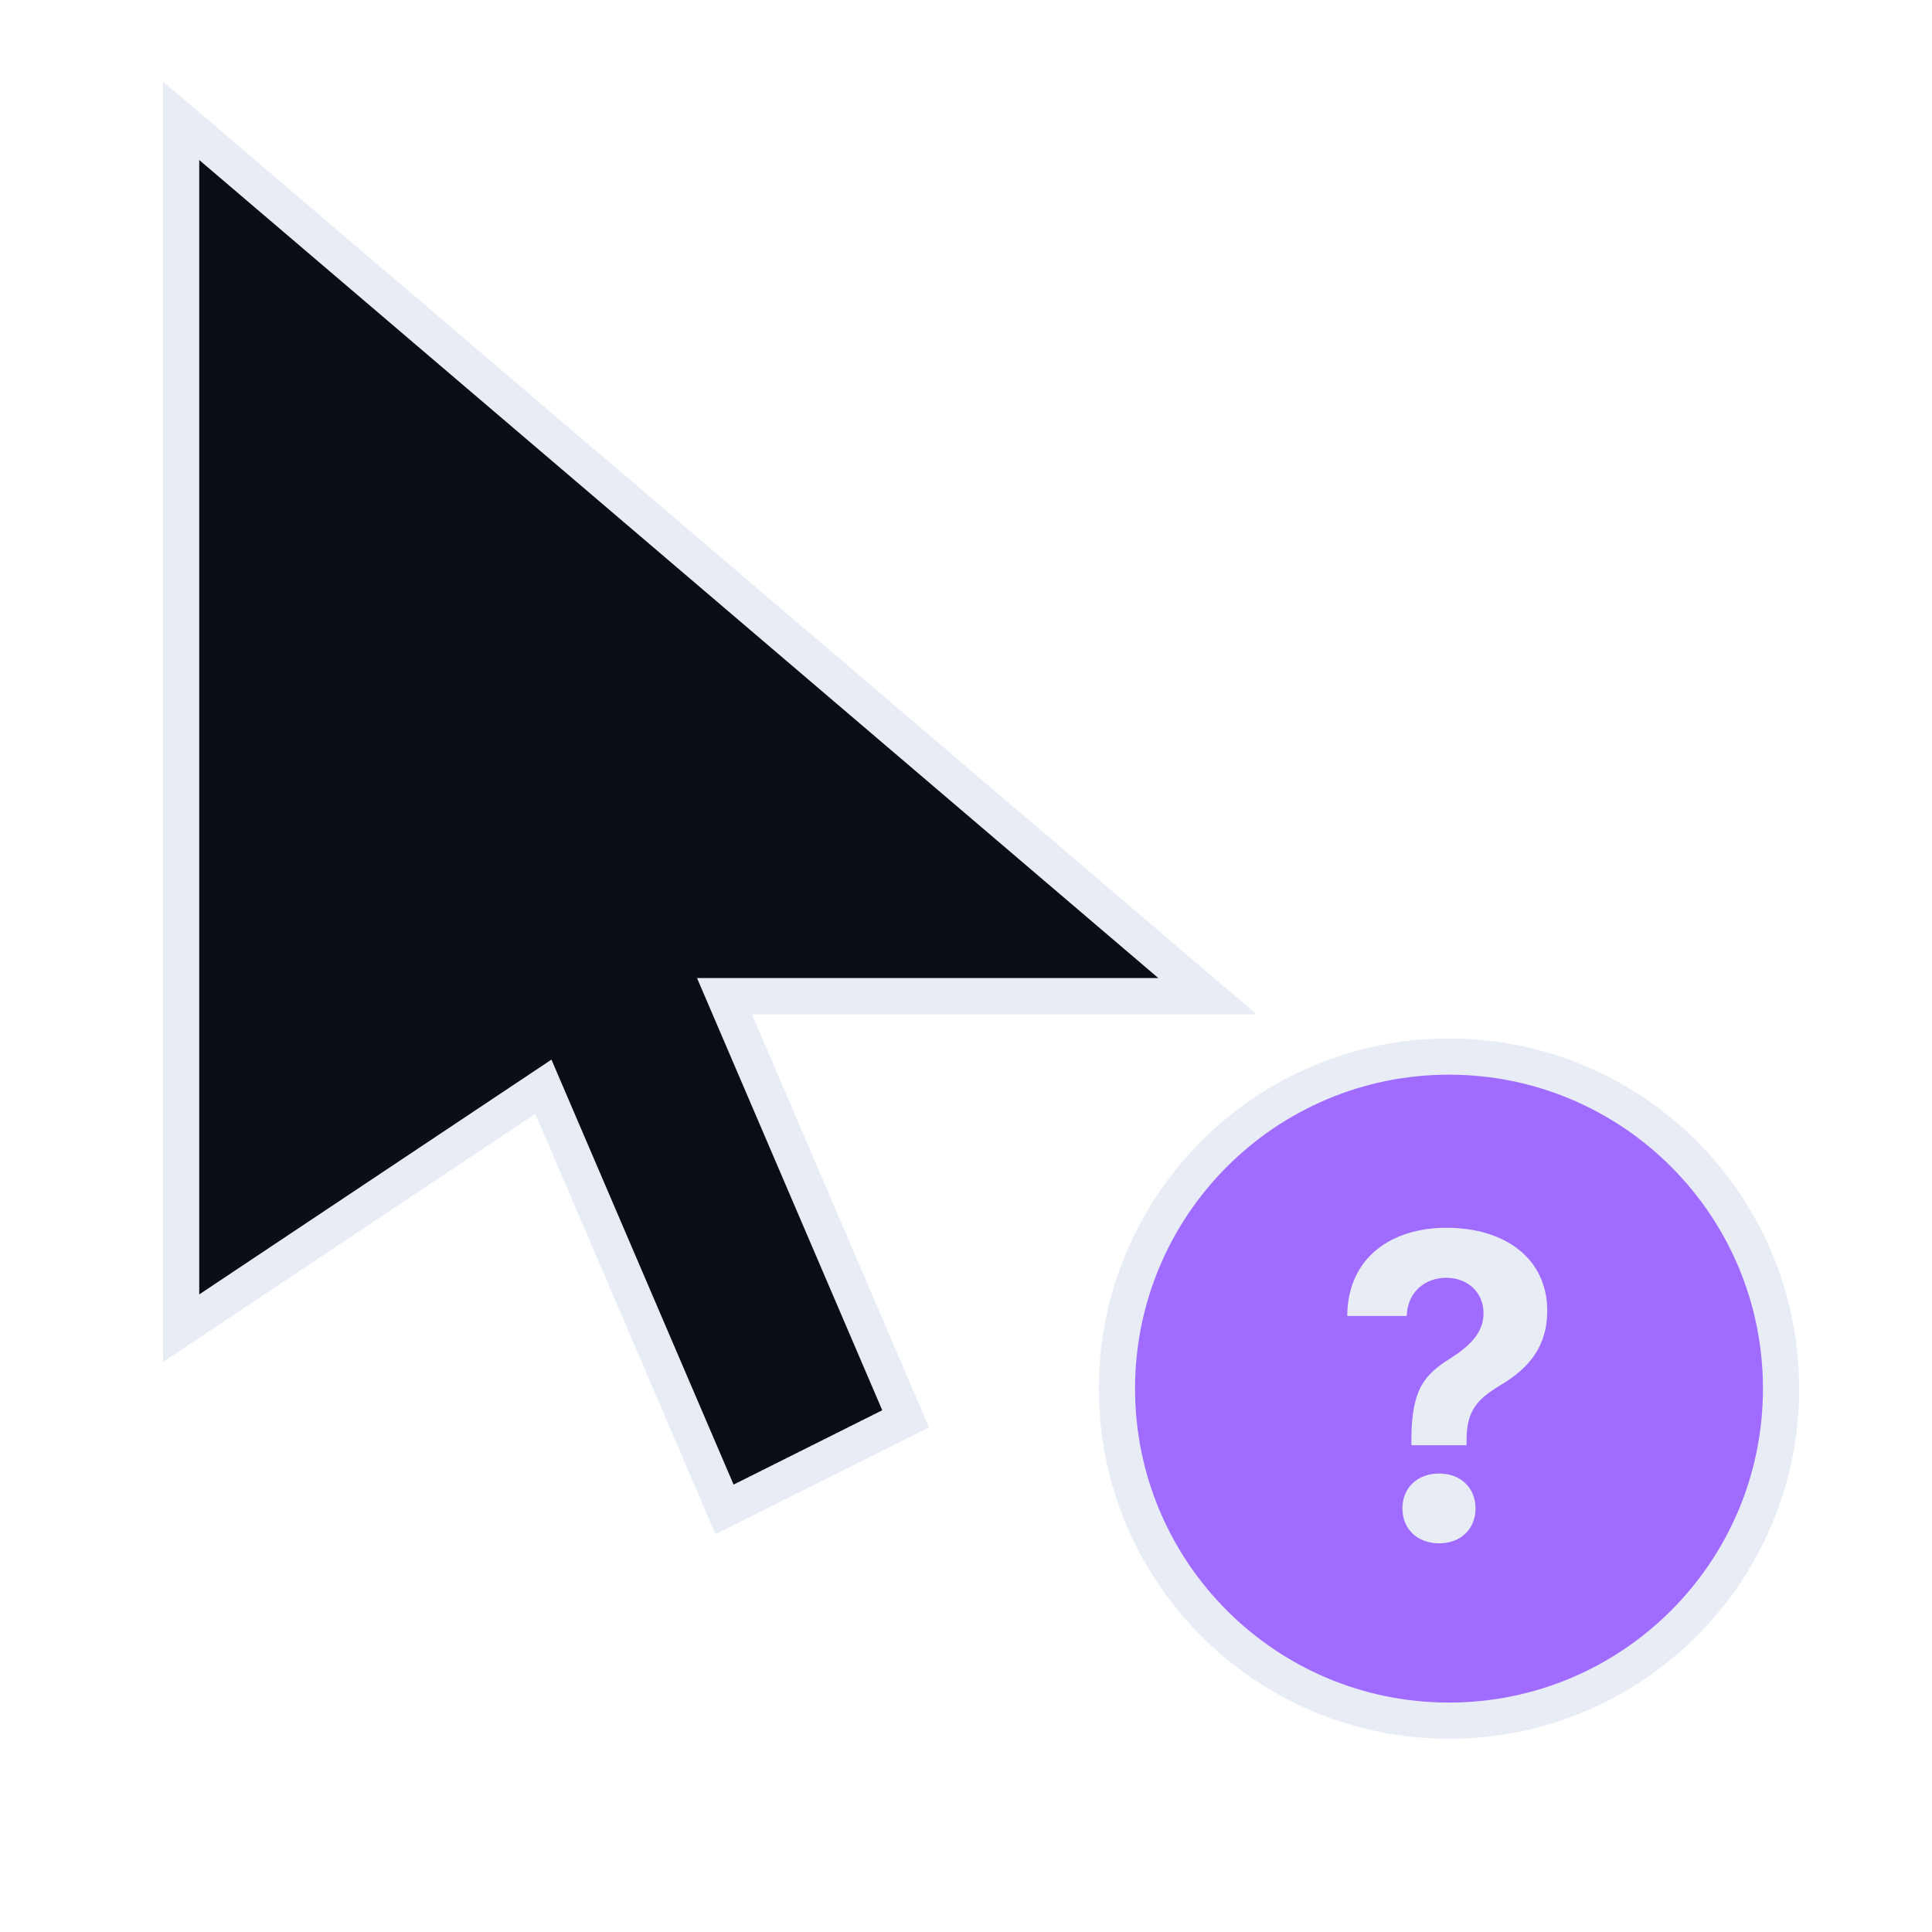
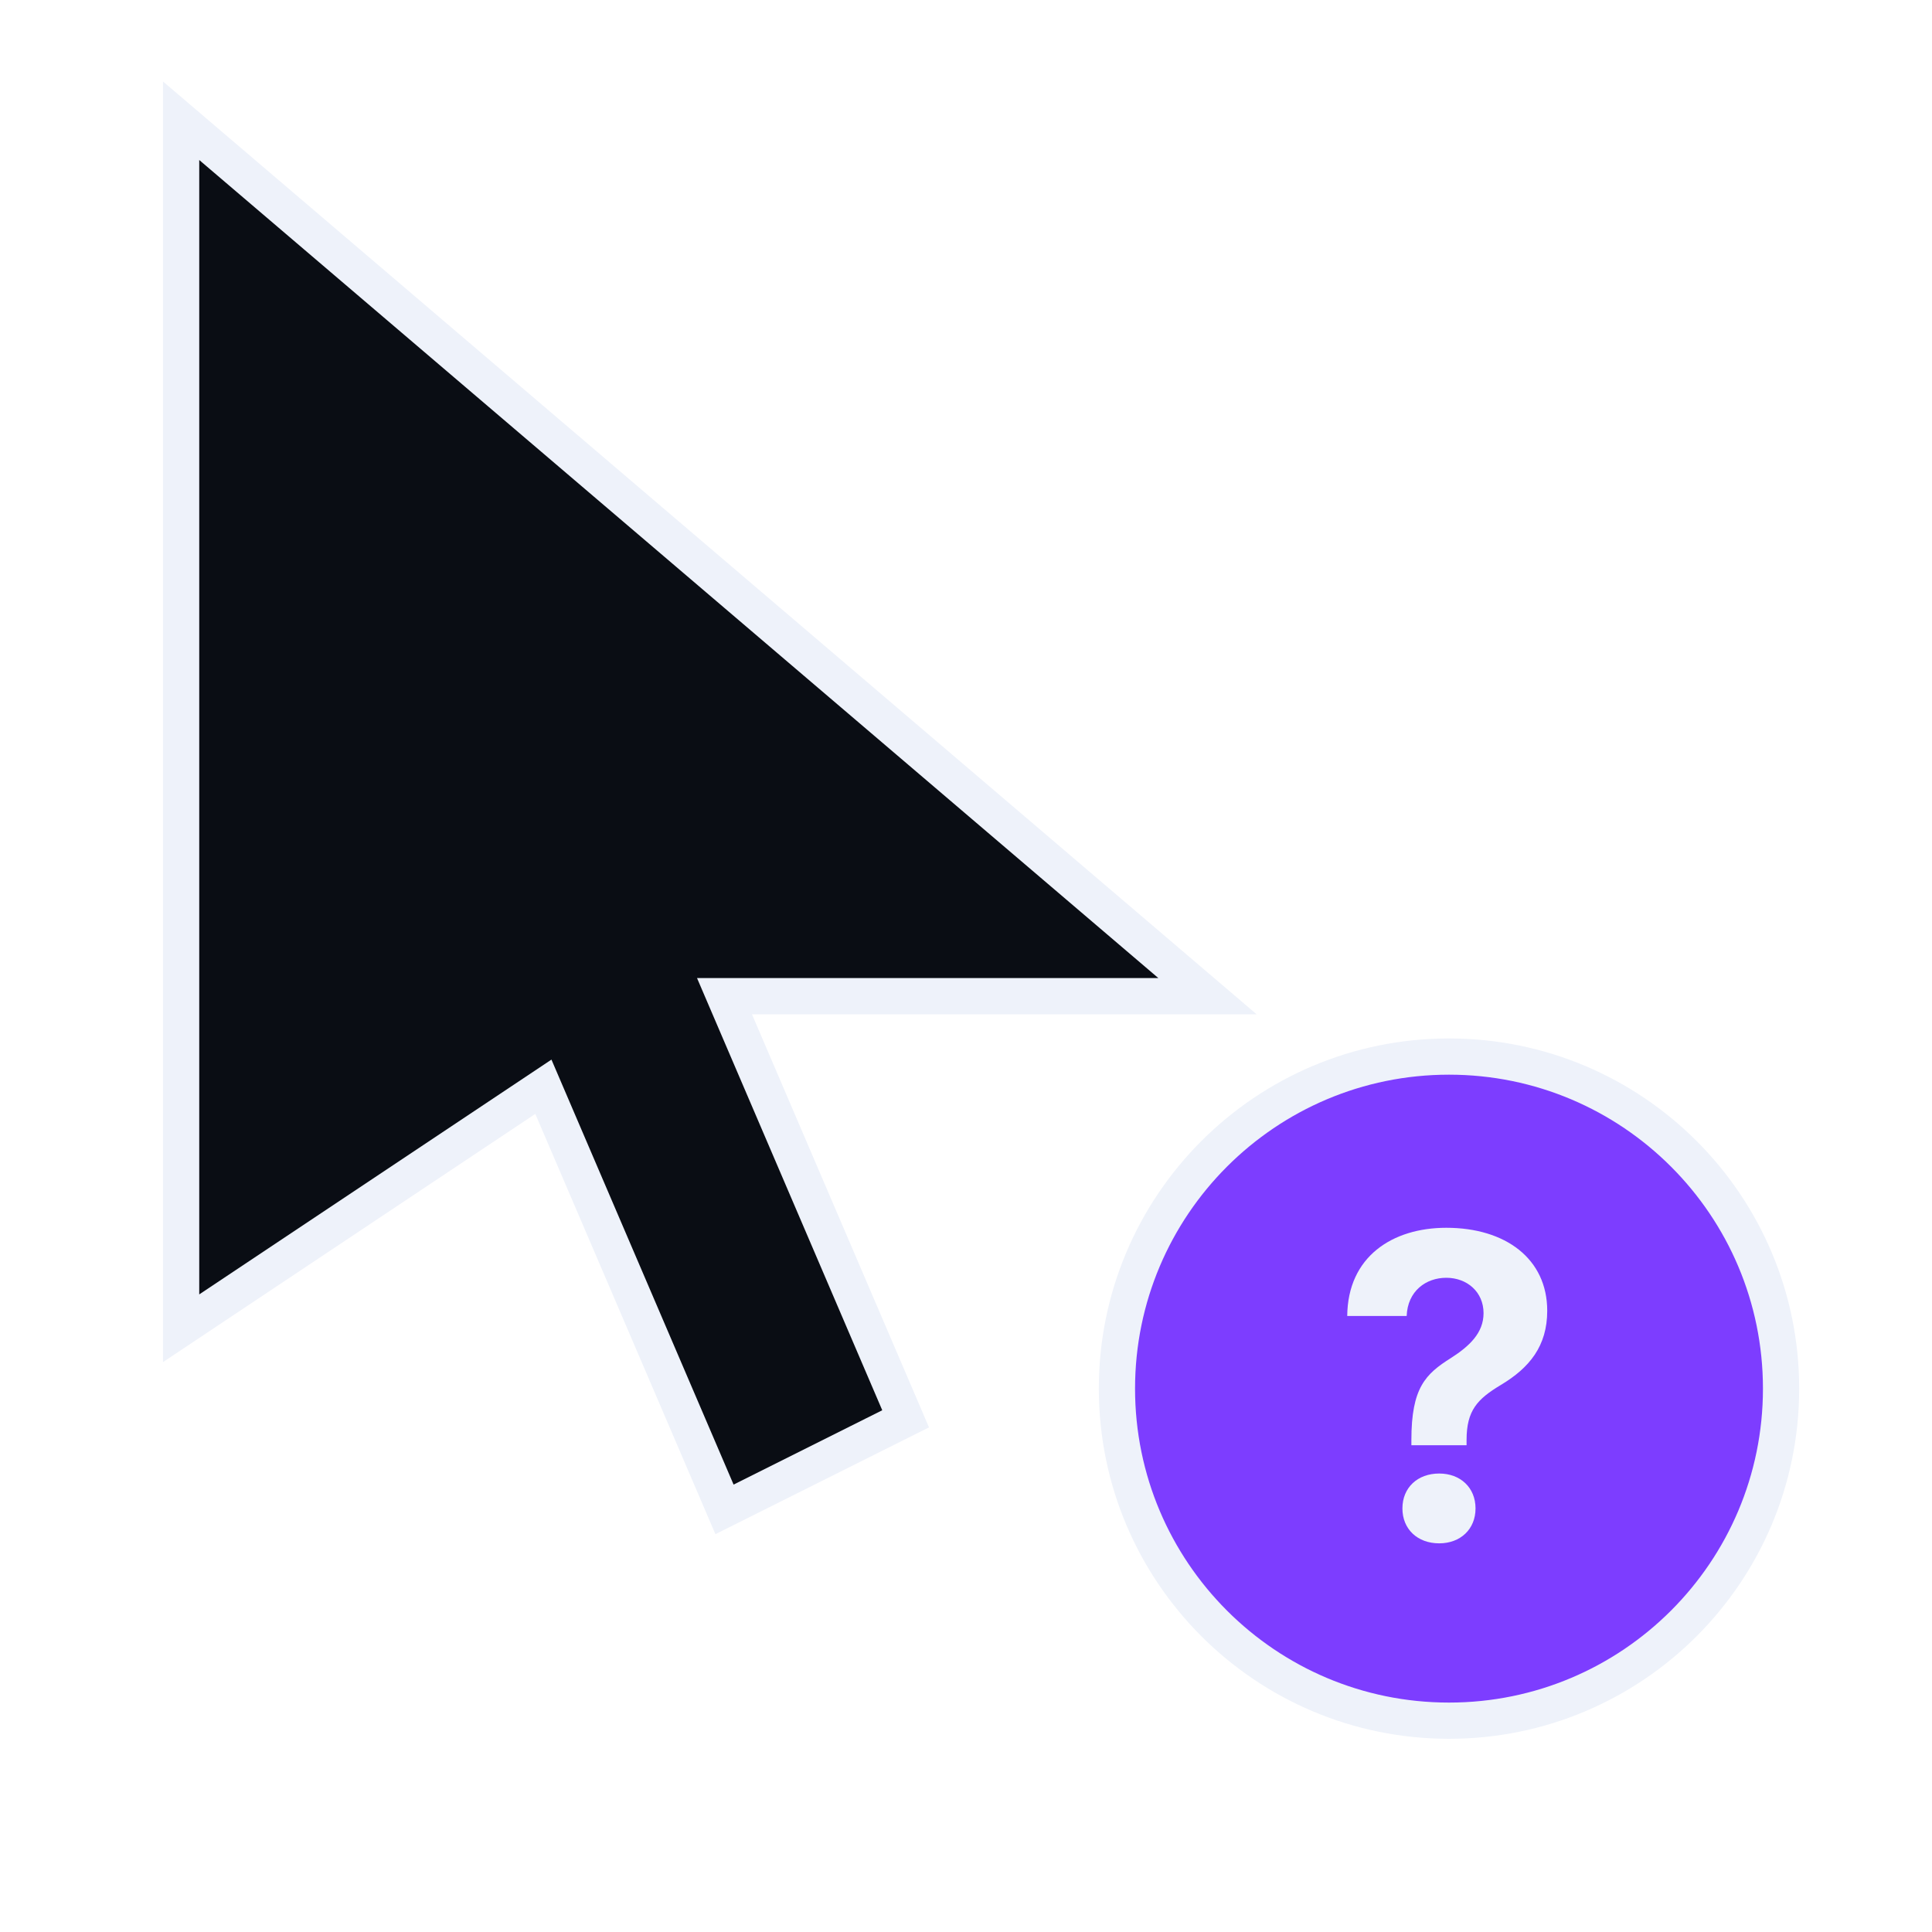
<svg xmlns="http://www.w3.org/2000/svg" width="64" height="64" viewBox="0 0 64 64">
  <defs>
    <filter id="glow" x="-30%" y="-30%" width="160%" height="160%">
      <feGaussianBlur stdDeviation="1.4" />
    </filter>
  </defs>
-   <path d="M6 4 L6 44 L18 36 L24 50 L30 47 L24 33 L40 33 Z" fill="#0a0d14" stroke="#e8edf5" stroke-width="1.2" />
-   <circle cx="48" cy="46" r="11" fill="#a06bff" stroke="#e8edf5" stroke-width="1.2" />
-   <text x="48" y="51" text-anchor="middle" font-family="Inter, sans-serif" font-size="14" font-weight="700" fill="#e8edf5">?</text>
+   <path d="M6 4 L6 44 L18 36 L24 50 L30 47 L24 33 L40 33 Z" fill="#0a0d14" stroke="#eef2fa" stroke-width="1.2" />
+   <circle cx="48" cy="46" r="11" fill="#7d3dff" stroke="#eef2fa" stroke-width="1.2" />
+   <text x="48" y="51" text-anchor="middle" font-family="Inter, sans-serif" font-size="14" font-weight="700" fill="#eef2fa">?</text>
</svg>
